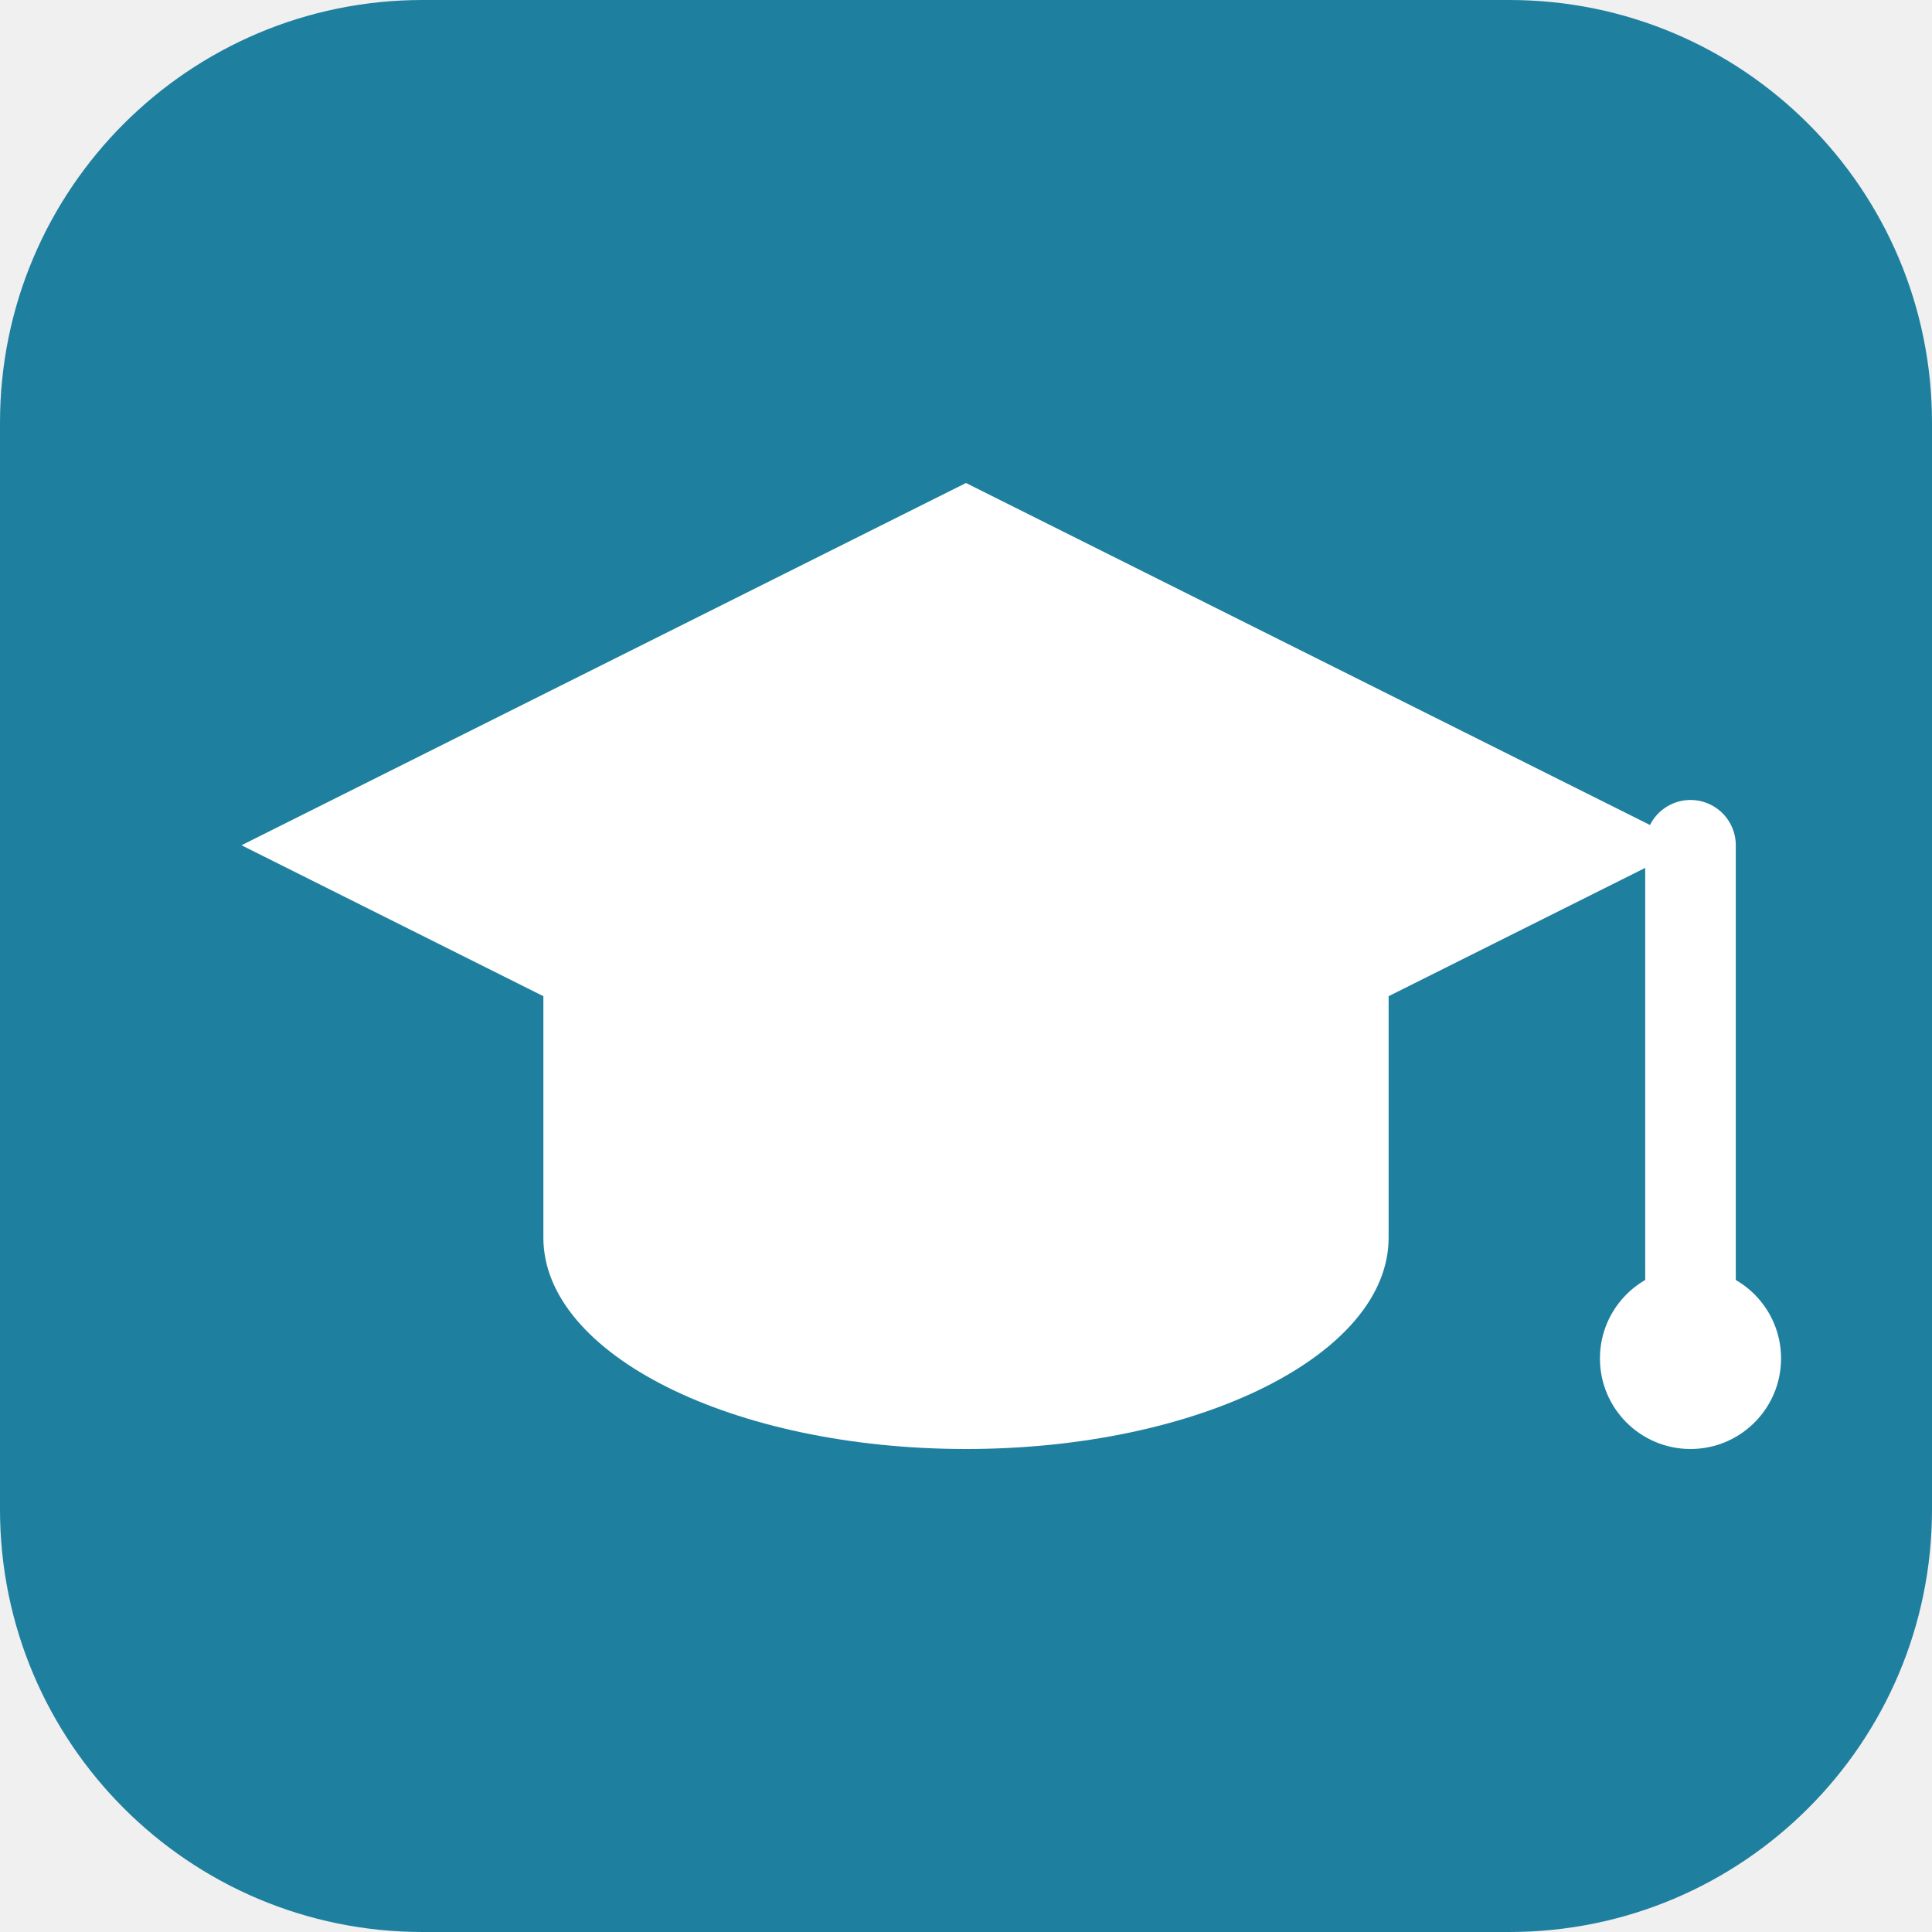
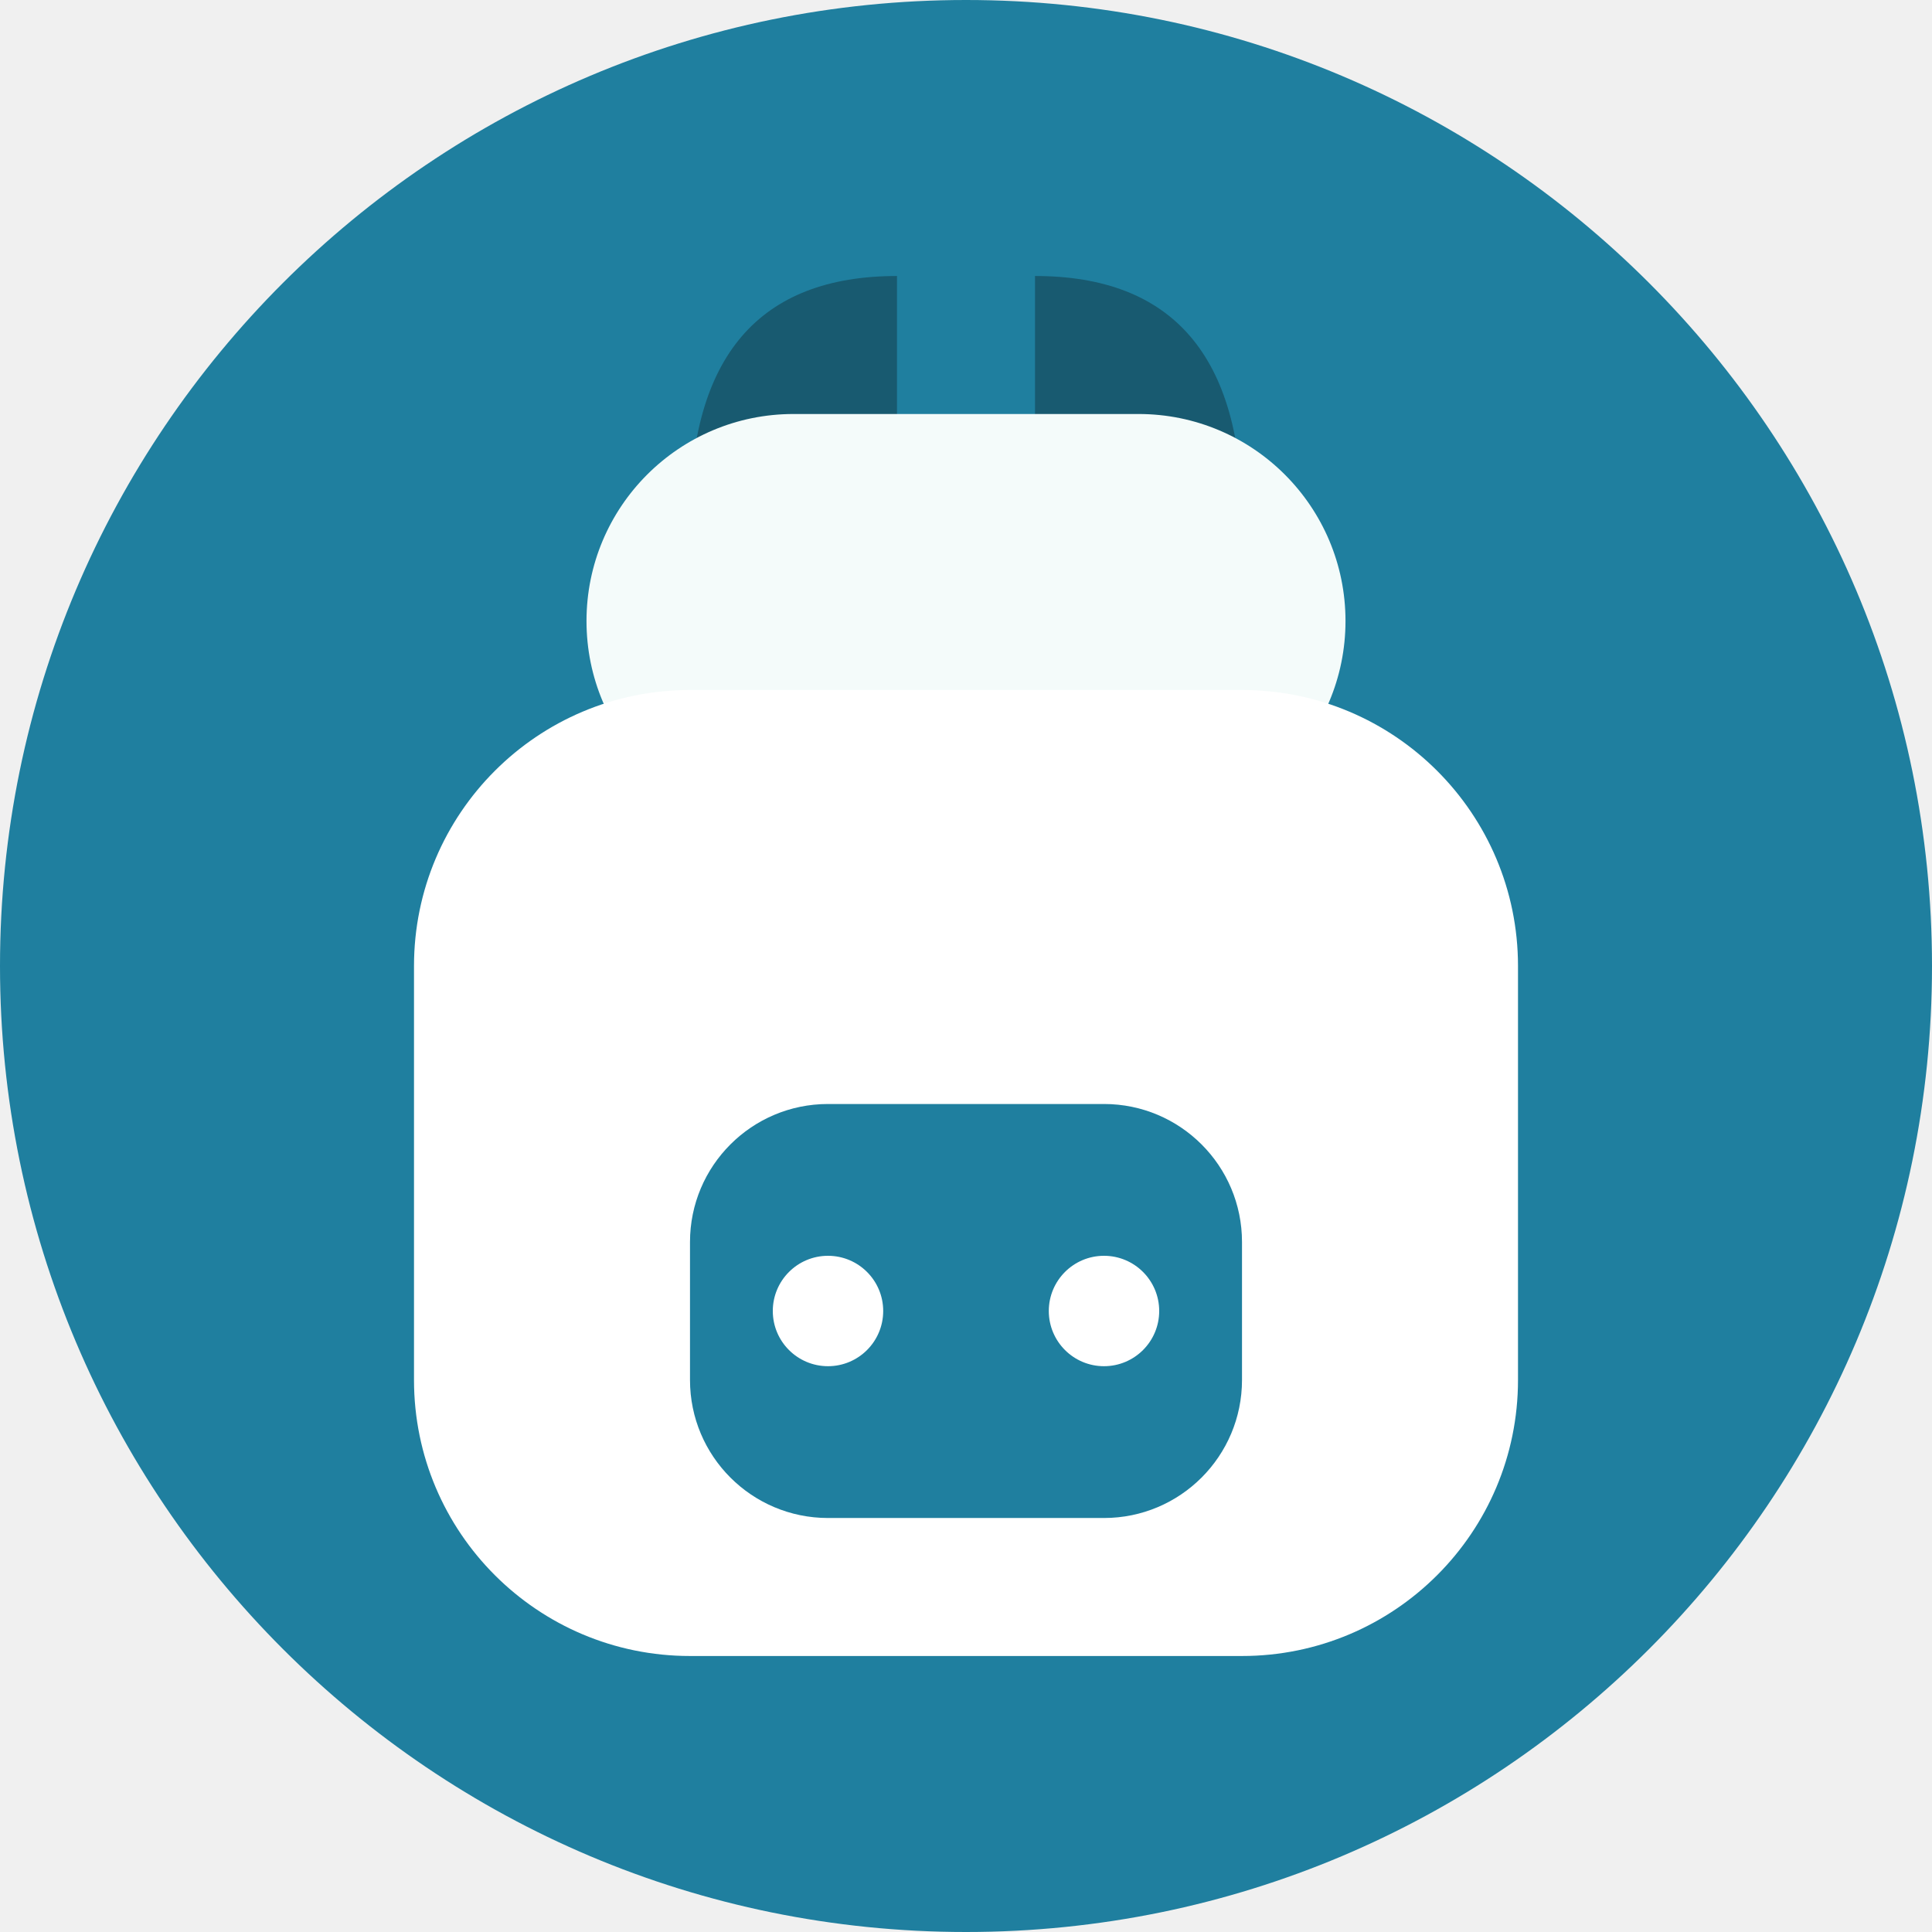
- <svg xmlns="http://www.w3.org/2000/svg" viewBox="0 0 64 64">
-   <rect width="64" height="64" rx="14" fill="#1f7f9f" />
-   <path d="M18 33v8a14 7 0 0 0 28 0v-8z" fill="#fff" />
-   <path d="M32 16 56 28 32 40 8 28z" fill="#fff" />
-   <path d="M56 28v16" stroke="#fff" stroke-width="3" stroke-linecap="round" />
-   <circle cx="56" cy="45" r="3" fill="#fff" />
+ <svg xmlns="http://www.w3.org/2000/svg" viewBox="0 0 56 56">
+   <circle cx="28" cy="28" r="28" fill="#1f7f9f" />
+   <path d="M20 15 Q20 8 26 8 L26 20 L20 20 Z" fill="#185a70" />
+   <path d="M36 15 Q36 8 30 8 L30 20 L36 20 Z" fill="#185a70" />
+   <rect x="17" y="12" width="22" height="12" rx="6" fill="#f4fbfa" />
+   <rect x="12" y="20" width="32" height="28" rx="8" fill="#fff" />
+   <rect x="20" y="32" width="16" height="12" rx="4" fill="#1f7f9f" />
+   <circle cx="24" cy="38" r="1.6" fill="#fff" />
+   <circle cx="32" cy="38" r="1.6" fill="#fff" />
</svg>
